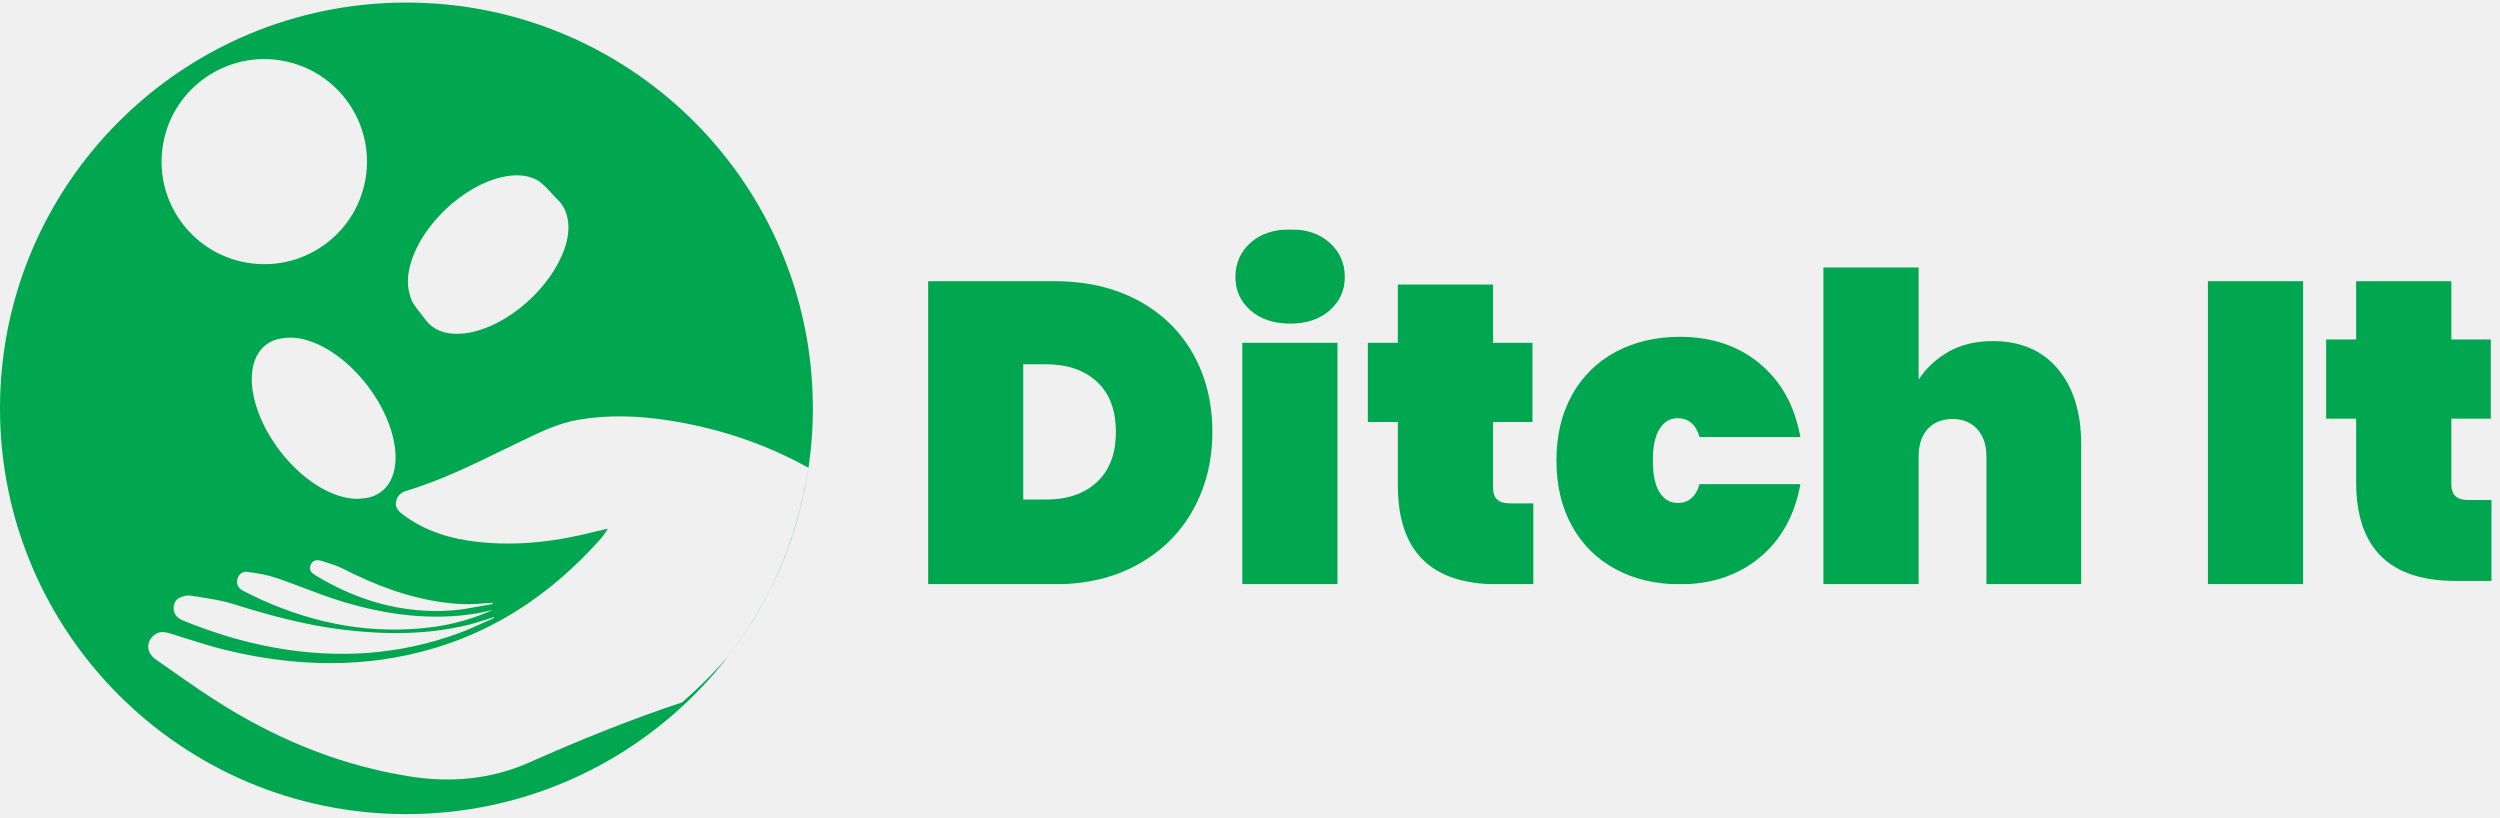
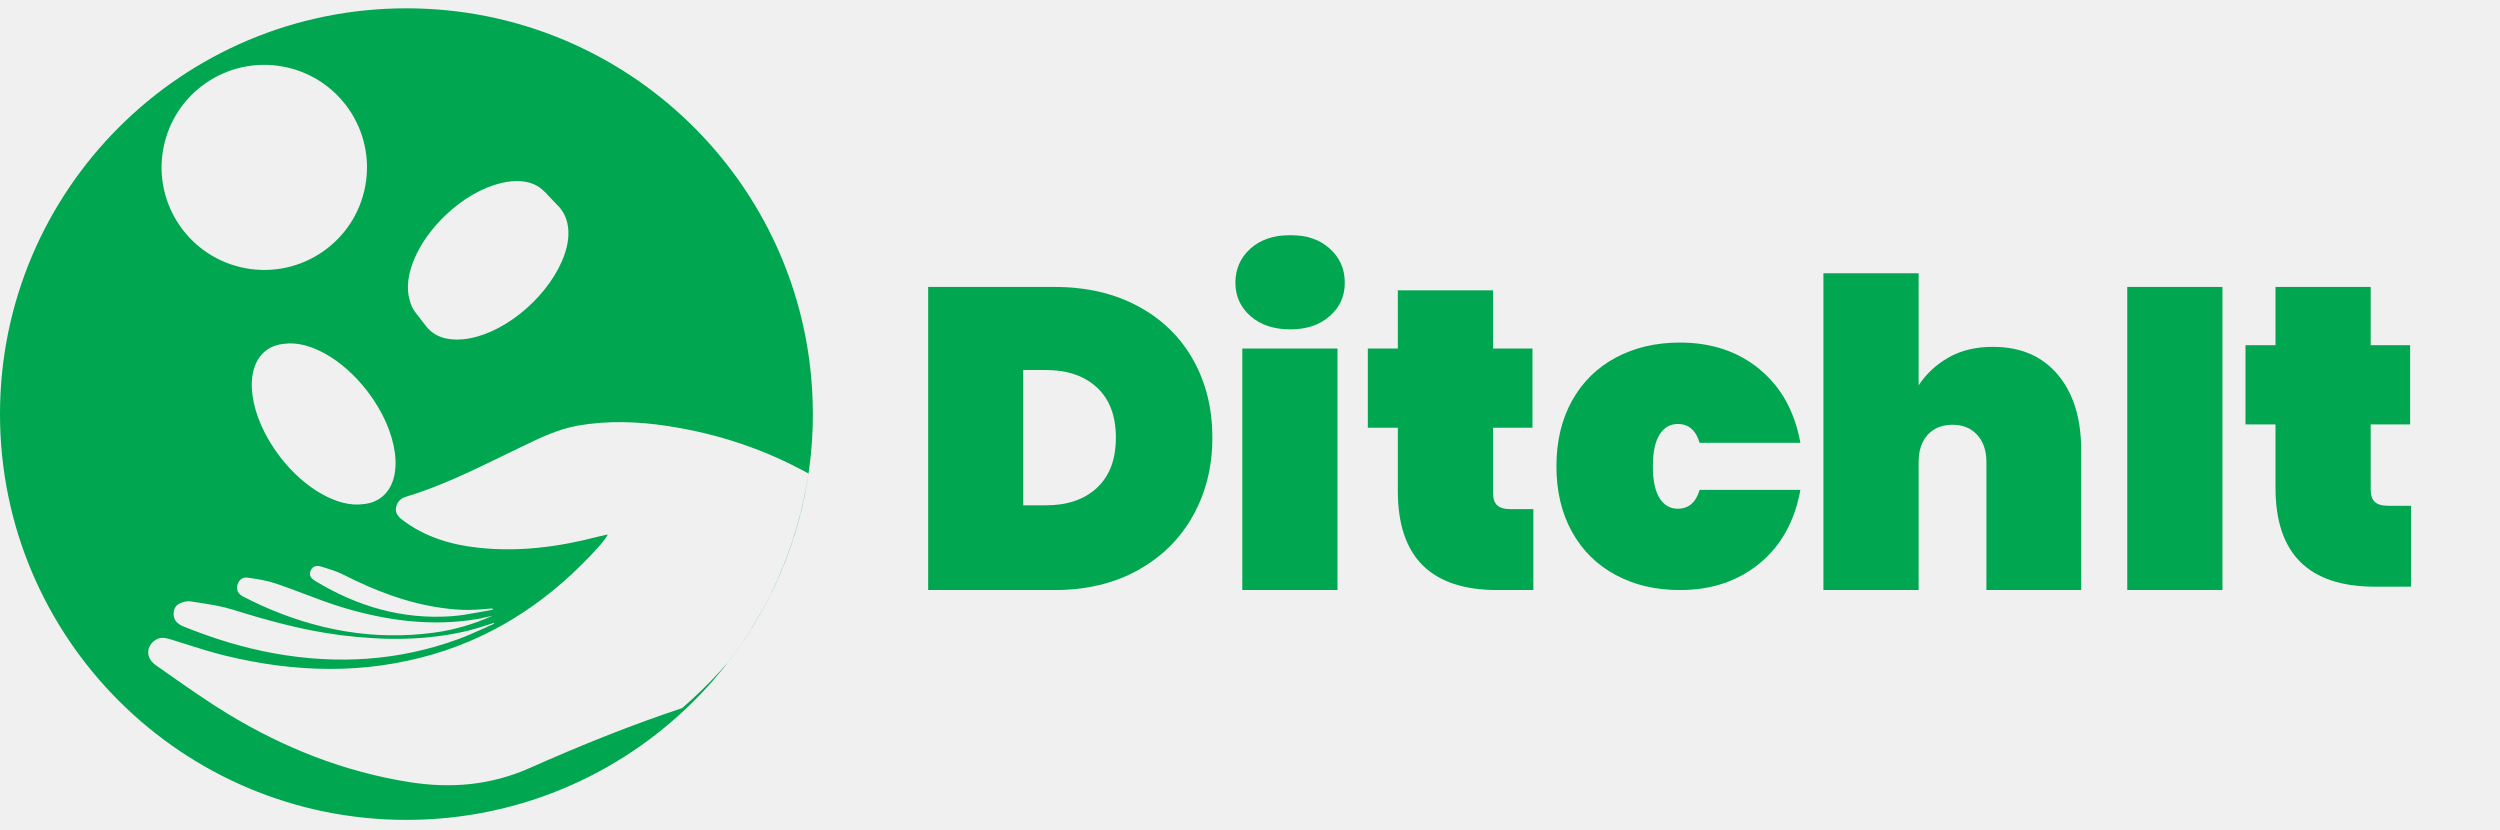
- <svg xmlns="http://www.w3.org/2000/svg" width="217" height="71" viewBox="0 0 217 71" fill="none">
-   <g clip-path="url(#clip0_631_4824)">
-     <mask id="mask0_631_4824" style="mask-type:luminance" maskUnits="userSpaceOnUse" x="0" y="0" width="217" height="71">
-       <path d="M217 0H0V71H217V0Z" fill="white" />
+ <svg xmlns="http://www.w3.org/2000/svg" width="217" height="72" viewBox="0 0 217 72" fill="none">
+   <g clip-path="url(#clip0_1148_5014)">
+     <mask id="mask0_1148_5014" style="mask-type:luminance" maskUnits="userSpaceOnUse" x="0" y="0" width="217" height="72">
+       <path d="M217 0.5H0V71.5H217V0.5Z" fill="white" />
    </mask>
-     <g mask="url(#mask0_631_4824)">
-       <mask id="mask1_631_4824" style="mask-type:luminance" maskUnits="userSpaceOnUse" x="80" y="19" width="137" height="32">
-         <path d="M216.28 19.908H80.558V50.716H216.28V19.908Z" fill="white" />
+     <g mask="url(#mask0_1148_5014)">
+       <mask id="mask1_1148_5014" style="mask-type:luminance" maskUnits="userSpaceOnUse" x="0" y="0" width="217" height="72">
+         <path d="M217 0.5H0V71.5H217V0.5Z" fill="white" />
      </mask>
-       <g mask="url(#mask1_631_4824)">
-         <path d="M103.56 44.25C102.444 46.257 100.847 47.838 98.778 48.987C96.705 50.141 94.294 50.716 91.537 50.716H80.558V24.407H91.537C94.29 24.407 96.705 24.964 98.778 26.078C100.852 27.191 102.444 28.74 103.56 30.721C104.675 32.701 105.233 34.955 105.233 37.483C105.233 40.011 104.675 42.238 103.56 44.245V44.25ZM95.221 41.834C96.314 40.819 96.858 39.369 96.858 37.487C96.858 35.606 96.314 34.156 95.221 33.141C94.128 32.126 92.652 31.619 90.79 31.619H88.816V43.361H90.79C92.652 43.361 94.128 42.853 95.221 41.839V41.834Z" fill="#00A650" />
-         <path d="M108.537 21.08C109.405 20.298 110.561 19.908 112.001 19.908C113.44 19.908 114.555 20.298 115.423 21.08C116.292 21.861 116.728 22.844 116.728 24.034C116.728 25.224 116.292 26.167 115.423 26.935C114.555 27.703 113.413 28.089 112.001 28.089C110.588 28.089 109.405 27.707 108.537 26.935C107.669 26.167 107.233 25.202 107.233 24.034C107.233 22.867 107.665 21.861 108.537 21.08ZM116.094 29.755V50.716H107.831V29.755H116.094Z" fill="#00A650" />
-         <path d="M133.094 43.693V50.716H129.968C124.211 50.716 121.332 47.856 121.332 42.13V36.63H118.728V29.755H121.332V24.699H129.595V29.755H133.017V36.63H129.595V42.279C129.595 42.773 129.712 43.132 129.95 43.356C130.184 43.581 130.575 43.693 131.124 43.693H133.098H133.094Z" fill="#00A650" />
-         <path d="M152.721 31.547C154.597 33.082 155.779 35.215 156.274 37.936H147.526C147.202 36.845 146.572 36.302 145.628 36.302C144.958 36.302 144.431 36.612 144.045 37.231C143.658 37.851 143.469 38.767 143.469 39.98C143.469 41.192 143.662 42.112 144.045 42.728C144.427 43.347 144.958 43.657 145.628 43.657C146.572 43.657 147.202 43.114 147.526 42.023H156.274C155.779 44.748 154.592 46.877 152.721 48.412C150.845 49.948 148.547 50.716 145.817 50.716C143.734 50.716 141.877 50.285 140.253 49.414C138.629 48.547 137.361 47.303 136.457 45.678C135.553 44.057 135.098 42.153 135.098 39.975C135.098 37.797 135.553 35.893 136.457 34.272C137.361 32.651 138.629 31.407 140.253 30.536C141.877 29.67 143.734 29.234 145.817 29.234C148.547 29.234 150.85 30.002 152.721 31.538V31.547Z" fill="#00A650" />
-         <path d="M178.618 32.023C179.972 33.635 180.646 35.812 180.646 38.565V50.716H172.42V39.607C172.42 38.614 172.155 37.829 171.619 37.245C171.084 36.661 170.373 36.369 169.478 36.369C168.583 36.369 167.841 36.661 167.319 37.245C166.798 37.829 166.537 38.614 166.537 39.607V50.716H158.274V23.217H166.537V32.952C167.18 31.96 168.043 31.156 169.123 30.536C170.202 29.917 171.489 29.607 172.978 29.607C175.384 29.607 177.264 30.41 178.618 32.023Z" fill="#00A650" />
-         <path d="M199.909 24.407V50.716H191.646V24.407H199.909Z" fill="#00A650" />
-         <path d="M216.275 43.401V50.424H213.149C207.392 50.424 204.513 47.564 204.513 41.839V36.338H201.909V29.463H204.513V24.407H212.776V29.463H216.199V36.338H212.776V41.987C212.776 42.481 212.893 42.84 213.131 43.064C213.365 43.289 213.756 43.401 214.305 43.401H216.28H216.275Z" fill="#00A650" />
+       <g mask="url(#mask1_1148_5014)">
+         <mask id="mask2_1148_5014" style="mask-type:luminance" maskUnits="userSpaceOnUse" x="80" y="20" width="137" height="32">
+           <path d="M216.28 20.408H80.558V51.216H216.28V20.408Z" fill="white" />
+         </mask>
+         <g mask="url(#mask2_1148_5014)">
+           <path d="M103.56 44.75C102.444 46.757 100.847 48.338 98.778 49.487C96.705 50.641 94.294 51.216 91.537 51.216H80.558V24.907H91.537C94.29 24.907 96.705 25.464 98.778 26.578C100.852 27.691 102.444 29.24 103.56 31.221C104.675 33.201 105.233 35.455 105.233 37.983C105.233 40.511 104.675 42.738 103.56 44.745V44.75ZM95.221 42.334C96.314 41.319 96.858 39.869 96.858 37.987C96.858 36.106 96.314 34.656 95.221 33.641C94.128 32.626 92.652 32.118 90.79 32.118H88.816V43.861H90.79C92.652 43.861 94.128 43.353 95.221 42.339V42.334Z" fill="#00A650" />
+           <path d="M108.537 21.58C109.405 20.798 110.561 20.408 112.001 20.408C113.44 20.408 114.555 20.798 115.423 21.58C116.292 22.361 116.728 23.344 116.728 24.534C116.728 25.724 116.292 26.667 115.423 27.435C114.555 28.203 113.413 28.589 112.001 28.589C110.588 28.589 109.405 28.207 108.537 27.435C107.669 26.667 107.233 25.702 107.233 24.534C107.233 23.367 107.665 22.361 108.537 21.58ZM116.094 30.255V51.216H107.831V30.255H116.094Z" fill="#00A650" />
+           <path d="M133.094 44.193V51.216H129.968C124.211 51.216 121.332 48.356 121.332 42.63V37.13H118.728V30.255H121.332V25.199H129.595V30.255H133.017V37.13H129.595V42.779C129.595 43.273 129.712 43.632 129.95 43.856C130.184 44.081 130.575 44.193 131.124 44.193H133.098H133.094Z" fill="#00A650" />
+           <path d="M152.721 32.047C154.597 33.582 155.779 35.715 156.274 38.436H147.526C147.202 37.345 146.572 36.802 145.628 36.802C144.958 36.802 144.431 37.112 144.045 37.731C143.658 38.351 143.469 39.267 143.469 40.48C143.469 41.692 143.662 42.612 144.045 43.228C144.427 43.847 144.958 44.157 145.628 44.157C146.572 44.157 147.202 43.614 147.526 42.523H156.274C155.779 45.248 154.592 47.377 152.721 48.912C150.845 50.448 148.547 51.216 145.817 51.216C143.734 51.216 141.877 50.785 140.253 49.914C138.629 49.047 137.361 47.803 136.457 46.178C135.553 44.557 135.098 42.653 135.098 40.475C135.098 38.297 135.553 36.393 136.457 34.772C137.361 33.151 138.629 31.907 140.253 31.036C141.877 30.17 143.734 29.734 145.817 29.734C148.547 29.734 150.85 30.502 152.721 32.038V32.047Z" fill="#00A650" />
+           <path d="M178.618 32.523C179.972 34.135 180.646 36.312 180.646 39.065V51.216H172.42V40.107C172.42 39.114 172.155 38.329 171.619 37.745C171.084 37.161 170.373 36.869 169.478 36.869C168.583 36.869 167.841 37.161 167.319 37.745C166.798 38.329 166.537 39.114 166.537 40.107V51.216H158.274V23.717H166.537V33.452C167.18 32.46 168.043 31.656 169.123 31.036C170.202 30.417 171.489 30.107 172.978 30.107C175.384 30.107 177.264 30.91 178.618 32.523Z" fill="#00A650" />
+           <path d="M192.909 24.907V51.216H184.646V24.907H192.909Z" fill="#00A650" />
+           <path d="M209.275 43.901V50.924H206.149C200.392 50.924 197.513 48.064 197.513 42.339V36.838H194.909V29.963H197.513V24.907H205.776V29.963H209.199V36.838H205.776V42.487C205.776 42.981 205.893 43.34 206.131 43.564C206.365 43.789 206.756 43.901 207.305 43.901H209.28H209.275Z" fill="#00A650" />
+         </g>
+         <path fill-rule="evenodd" clip-rule="evenodd" d="M0 35.944C0 16.492 15.792 0.722 35.277 0.722C54.361 0.722 69.901 15.841 70.535 34.736C70.549 35.136 70.558 35.54 70.558 35.944C70.558 36.734 70.531 37.511 70.481 38.288C70.373 39.927 70.148 41.539 69.825 43.111C69.654 43.941 69.456 44.759 69.226 45.562C68.574 47.853 67.702 50.053 66.618 52.132C66.195 52.954 65.736 53.762 65.246 54.543C64.499 55.738 63.69 56.878 62.812 57.969C62.237 58.683 61.634 59.379 61.004 60.048C54.568 66.892 45.424 71.166 35.277 71.166C15.792 71.166 0 55.396 0 35.944ZM13.368 55.643C13.8 55.271 14.263 55.329 14.758 55.482C15.187 55.613 15.614 55.749 16.042 55.884C17.219 56.257 18.394 56.629 19.588 56.919C25.624 58.387 31.678 58.549 37.678 56.766C43.346 55.082 48.019 51.836 51.955 47.471C52.238 47.157 52.517 46.833 52.76 46.393C52.661 46.415 52.562 46.436 52.464 46.456C52.26 46.499 52.057 46.541 51.86 46.595C48.464 47.48 45.028 47.924 41.52 47.543C39.122 47.282 36.869 46.609 34.917 45.122C34.553 44.844 34.287 44.516 34.377 44.04C34.467 43.56 34.786 43.25 35.245 43.115C38.152 42.239 40.869 40.918 43.584 39.599C44.053 39.37 44.522 39.142 44.992 38.917L45.208 38.812L45.333 38.752C46.895 37.996 48.456 37.242 50.191 36.937C52.796 36.487 55.391 36.586 57.977 36.981C62.358 37.655 66.424 39.02 70.171 41.099C70.112 41.494 70.049 41.894 69.973 42.289C69.829 43.066 69.663 43.825 69.474 44.579C69.073 46.173 68.561 47.718 67.958 49.204C67.639 49.99 67.297 50.758 66.928 51.508C65.871 53.641 64.616 55.648 63.177 57.498C62.961 57.754 62.736 58.005 62.507 58.257C61.468 59.397 60.366 60.466 59.21 61.463C54.721 62.954 50.327 64.732 45.995 66.658C42.626 68.158 39.154 68.463 35.538 67.888C29.857 66.986 24.612 64.907 19.728 61.934C17.998 60.88 16.339 59.716 14.68 58.551C14.303 58.287 13.925 58.022 13.548 57.758C12.688 57.161 12.652 56.24 13.368 55.63V55.643ZM24.549 5.776C29.391 6.663 32.596 11.302 31.707 16.136C30.819 20.971 26.172 24.171 21.33 23.284C16.487 22.396 13.282 17.758 14.171 12.923C15.06 8.089 19.706 4.889 24.549 5.776ZM37.035 28.378L36.086 27.157L36.087 27.155C35.822 26.823 35.643 26.43 35.545 25.993C34.973 24.031 36.169 21.066 38.665 18.686C41.714 15.78 45.548 14.848 47.229 16.606C47.242 16.62 47.255 16.634 47.268 16.648L47.277 16.64L48.311 17.736C49.404 18.724 49.733 20.475 48.775 22.671C47.254 26.146 43.413 29.159 40.175 29.451C38.753 29.581 37.714 29.195 37.04 28.382L37.035 28.378ZM31.895 33.967C34.599 37.494 35.138 41.617 33.098 43.175C32.646 43.521 32.105 43.712 31.507 43.76C29.388 44.062 26.471 42.475 24.294 39.635C21.59 36.108 21.052 31.985 23.091 30.427C23.544 30.081 24.085 29.891 24.683 29.842C26.802 29.54 29.718 31.128 31.895 33.967ZM41.905 54.58C42.232 54.432 42.559 54.285 42.887 54.144L42.892 54.148L42.856 54.072C42.616 54.144 42.376 54.221 42.137 54.298C41.61 54.467 41.084 54.636 40.548 54.763C36.955 55.616 33.325 55.594 29.681 55.145C26.448 54.745 23.322 53.892 20.218 52.922C19.266 52.622 18.268 52.468 17.273 52.314C17.031 52.276 16.789 52.239 16.548 52.199C16.26 52.154 15.918 52.24 15.639 52.361C15.243 52.527 15.059 52.886 15.072 53.322C15.086 53.906 15.477 54.197 15.959 54.391C18.513 55.423 21.136 56.236 23.857 56.721C29.277 57.691 34.598 57.372 39.788 55.473C40.508 55.21 41.207 54.894 41.905 54.58ZM42.783 53.434L42.764 53.443C42.617 53.475 42.469 53.509 42.321 53.543C41.998 53.618 41.673 53.694 41.344 53.748C37.4 54.391 33.545 53.865 29.767 52.733C28.64 52.394 27.536 51.975 26.431 51.557C25.61 51.246 24.788 50.934 23.956 50.654C23.155 50.385 22.3 50.25 21.459 50.138C21.041 50.08 20.704 50.358 20.6 50.803C20.497 51.252 20.708 51.575 21.095 51.777C21.621 52.047 22.152 52.311 22.692 52.554C27.455 54.7 32.416 55.612 37.629 54.92C39.408 54.683 41.115 54.183 42.764 53.443L42.783 53.438V53.434ZM42.773 52.928C42.775 52.927 42.777 52.927 42.779 52.927L42.775 52.931C42.774 52.93 42.774 52.929 42.773 52.928ZM41.618 53.132C42.003 53.06 42.388 52.989 42.773 52.928C42.771 52.92 42.768 52.912 42.766 52.905C42.755 52.874 42.745 52.846 42.734 52.814C42.507 52.829 42.28 52.847 42.053 52.866C41.574 52.905 41.095 52.945 40.616 52.945C39.91 52.94 39.199 52.882 38.497 52.788C35.416 52.383 32.569 51.283 29.816 49.887C29.248 49.599 28.624 49.408 28.012 49.22C27.965 49.206 27.919 49.191 27.873 49.177C27.482 49.056 27.1 49.132 26.942 49.581C26.794 50.017 27.073 50.251 27.405 50.453C31.013 52.635 34.899 53.775 39.136 53.492C39.969 53.438 40.794 53.285 41.618 53.132Z" fill="#00A650" />
      </g>
-       <path fill-rule="evenodd" clip-rule="evenodd" d="M0 35.444C0 15.992 15.792 0.222 35.277 0.222C54.361 0.222 69.901 15.341 70.535 34.236C70.549 34.636 70.558 35.04 70.558 35.444C70.558 36.234 70.531 37.011 70.481 37.788C70.373 39.427 70.148 41.039 69.825 42.611C69.654 43.441 69.456 44.259 69.226 45.062C68.574 47.353 67.702 49.553 66.618 51.632C66.195 52.454 65.736 53.262 65.246 54.043C64.499 55.238 63.69 56.378 62.812 57.469C62.237 58.183 61.634 58.879 61.004 59.548C54.568 66.392 45.424 70.666 35.277 70.666C15.792 70.666 0 54.896 0 35.444ZM13.368 55.143C13.8 54.771 14.263 54.829 14.758 54.982C15.187 55.113 15.614 55.249 16.042 55.384C17.219 55.757 18.394 56.129 19.588 56.419C25.624 57.887 31.678 58.049 37.678 56.266C43.346 54.582 48.019 51.336 51.955 46.971C52.238 46.657 52.517 46.333 52.76 45.893C52.661 45.915 52.562 45.936 52.464 45.956L52.463 45.956C52.26 45.999 52.057 46.041 51.86 46.095C48.464 46.98 45.028 47.424 41.52 47.043C39.122 46.782 36.869 46.109 34.917 44.622C34.553 44.344 34.287 44.016 34.377 43.54C34.467 43.06 34.786 42.75 35.245 42.615C38.152 41.739 40.869 40.418 43.584 39.099C44.053 38.87 44.522 38.642 44.992 38.417L45.208 38.312L45.333 38.252L45.333 38.252C46.895 37.496 48.456 36.742 50.191 36.437C52.796 35.987 55.391 36.086 57.977 36.481C62.358 37.155 66.424 38.52 70.171 40.599C70.112 40.994 70.049 41.394 69.973 41.789C69.829 42.566 69.663 43.325 69.474 44.079C69.073 45.673 68.561 47.218 67.958 48.704C67.639 49.49 67.297 50.258 66.928 51.008C65.871 53.141 64.616 55.148 63.177 56.998C62.961 57.254 62.736 57.505 62.507 57.757C61.468 58.897 60.366 59.966 59.21 60.963C54.721 62.454 50.327 64.232 45.995 66.158C42.626 67.658 39.154 67.963 35.538 67.388C29.857 66.486 24.612 64.407 19.728 61.434C17.998 60.38 16.339 59.216 14.68 58.051L14.68 58.051L14.679 58.051C14.302 57.786 13.925 57.522 13.548 57.258C12.688 56.661 12.652 55.74 13.368 55.13V55.143ZM24.549 5.276C29.391 6.163 32.596 10.802 31.707 15.636C30.819 20.471 26.172 23.671 21.33 22.784C16.487 21.896 13.282 17.258 14.171 12.423C15.06 7.589 19.706 4.389 24.549 5.276ZM37.035 27.878L36.086 26.657L36.087 26.655C35.822 26.323 35.643 25.93 35.545 25.493C34.973 23.531 36.169 20.566 38.665 18.186C41.714 15.28 45.548 14.348 47.229 16.106C47.242 16.12 47.255 16.134 47.268 16.148L47.277 16.14L48.311 17.236C49.404 18.224 49.733 19.975 48.775 22.171C47.254 25.646 43.413 28.659 40.175 28.951C38.753 29.081 37.714 28.695 37.04 27.882L37.035 27.878ZM31.895 33.467C34.599 36.994 35.138 41.117 33.098 42.675C32.646 43.021 32.105 43.212 31.507 43.26C29.388 43.562 26.471 41.975 24.294 39.135C21.59 35.608 21.052 31.485 23.091 29.927C23.544 29.581 24.085 29.391 24.683 29.342C26.802 29.04 29.718 30.628 31.895 33.467ZM41.905 54.08C42.232 53.932 42.559 53.785 42.887 53.644L42.892 53.648L42.856 53.572C42.616 53.644 42.376 53.721 42.137 53.798L42.137 53.798L42.137 53.798C41.61 53.967 41.084 54.136 40.548 54.263C36.955 55.116 33.325 55.094 29.681 54.645C26.448 54.245 23.322 53.392 20.218 52.422C19.266 52.122 18.268 51.968 17.273 51.814H17.273L17.273 51.814C17.031 51.776 16.789 51.739 16.548 51.699C16.26 51.654 15.918 51.74 15.639 51.861C15.243 52.027 15.059 52.386 15.072 52.822C15.086 53.406 15.477 53.697 15.959 53.891C18.513 54.923 21.136 55.736 23.857 56.221C29.277 57.191 34.598 56.872 39.788 54.973C40.508 54.71 41.207 54.394 41.905 54.08ZM42.783 52.934L42.764 52.943C42.617 52.975 42.469 53.009 42.321 53.043C41.998 53.118 41.673 53.194 41.344 53.248C37.4 53.891 33.545 53.365 29.767 52.233C28.64 51.894 27.536 51.475 26.431 51.057C25.61 50.746 24.788 50.434 23.956 50.154C23.155 49.885 22.3 49.75 21.459 49.638C21.041 49.58 20.704 49.858 20.6 50.303C20.497 50.752 20.708 51.075 21.095 51.277C21.621 51.547 22.152 51.811 22.692 52.054C27.455 54.2 32.416 55.112 37.629 54.42C39.408 54.183 41.115 53.683 42.764 52.943L42.783 52.938V52.934ZM42.773 52.428C42.775 52.427 42.777 52.427 42.779 52.427L42.775 52.431C42.774 52.43 42.774 52.429 42.773 52.428ZM41.618 52.632C42.003 52.56 42.388 52.489 42.773 52.428C42.771 52.42 42.768 52.412 42.766 52.405C42.755 52.374 42.745 52.346 42.734 52.314C42.507 52.329 42.28 52.347 42.053 52.366C41.574 52.405 41.095 52.445 40.616 52.445C39.91 52.44 39.199 52.382 38.497 52.288C35.416 51.883 32.569 50.783 29.816 49.387C29.248 49.099 28.624 48.908 28.012 48.72C27.965 48.706 27.919 48.691 27.873 48.677C27.482 48.556 27.1 48.632 26.942 49.081C26.794 49.517 27.073 49.751 27.405 49.953C31.013 52.135 34.899 53.275 39.136 52.992C39.969 52.938 40.794 52.785 41.618 52.632Z" fill="#00A650" />
    </g>
  </g>
  <defs>
-     <clipPath id="clip0_631_4824">
-       <rect width="217" height="71" fill="white" />
+     <clipPath id="clip0_1148_5014">
+       <rect width="217" height="71" fill="white" transform="translate(0 0.5)" />
    </clipPath>
  </defs>
</svg>
